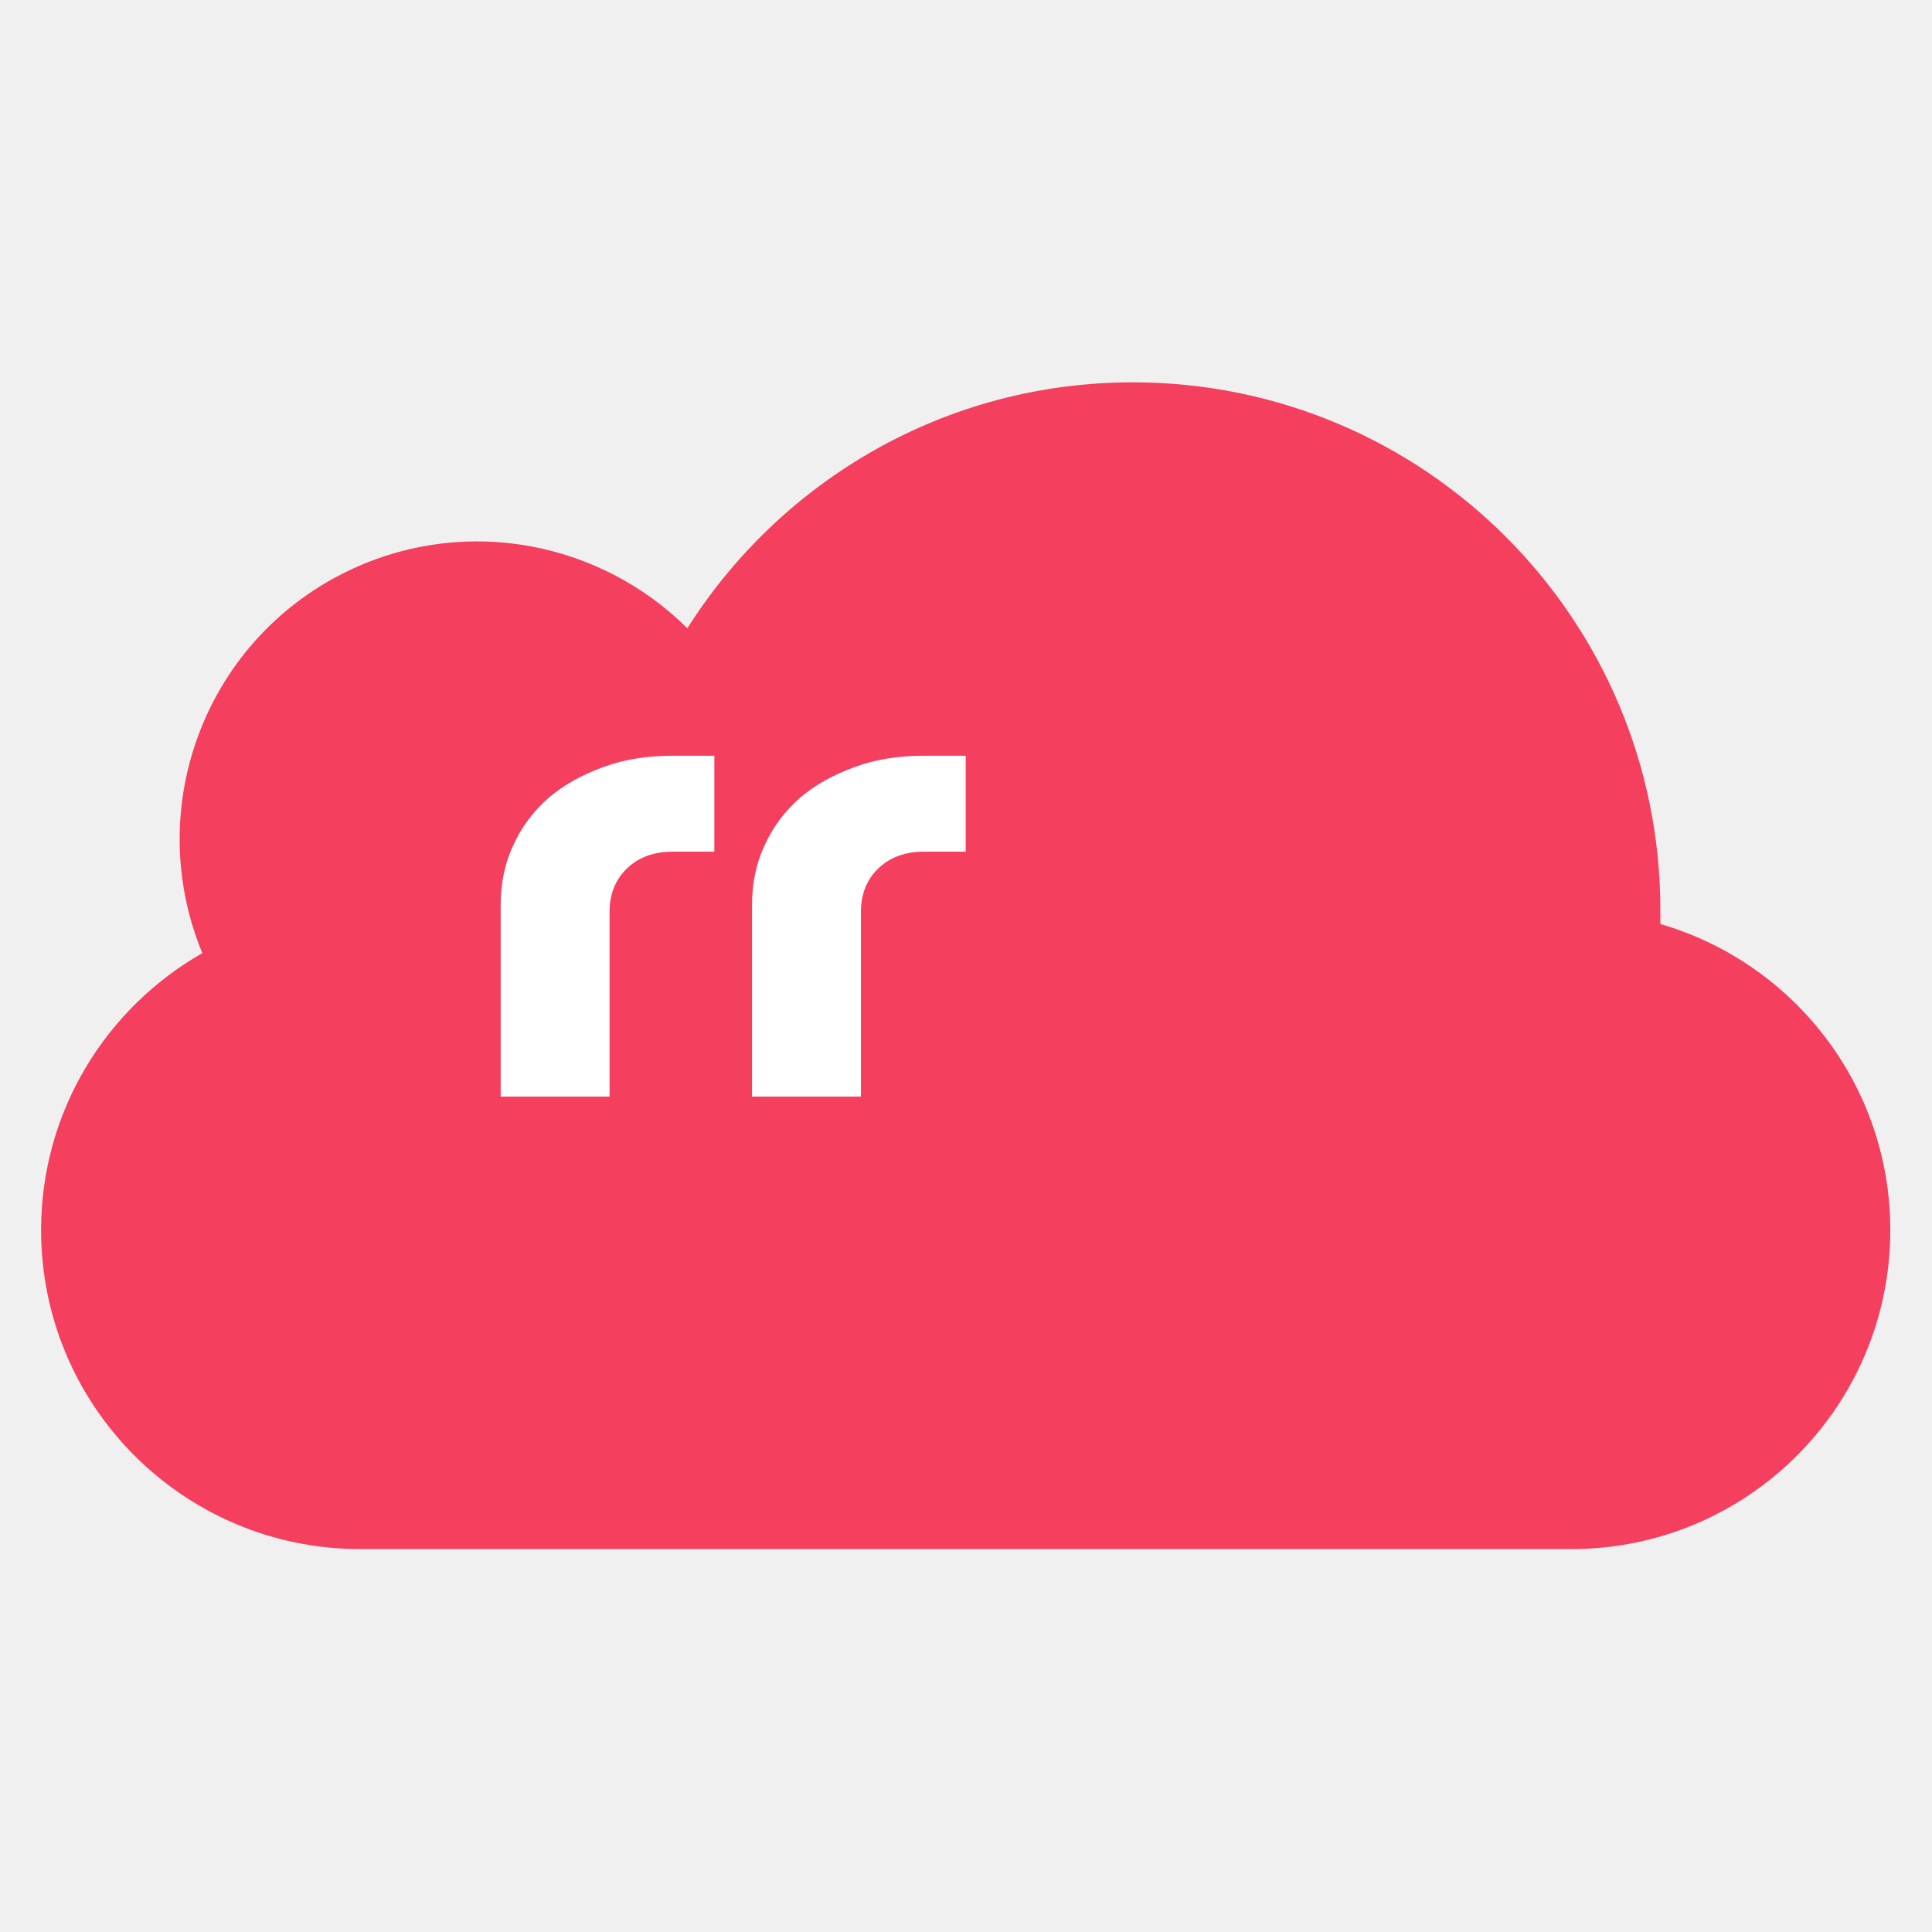
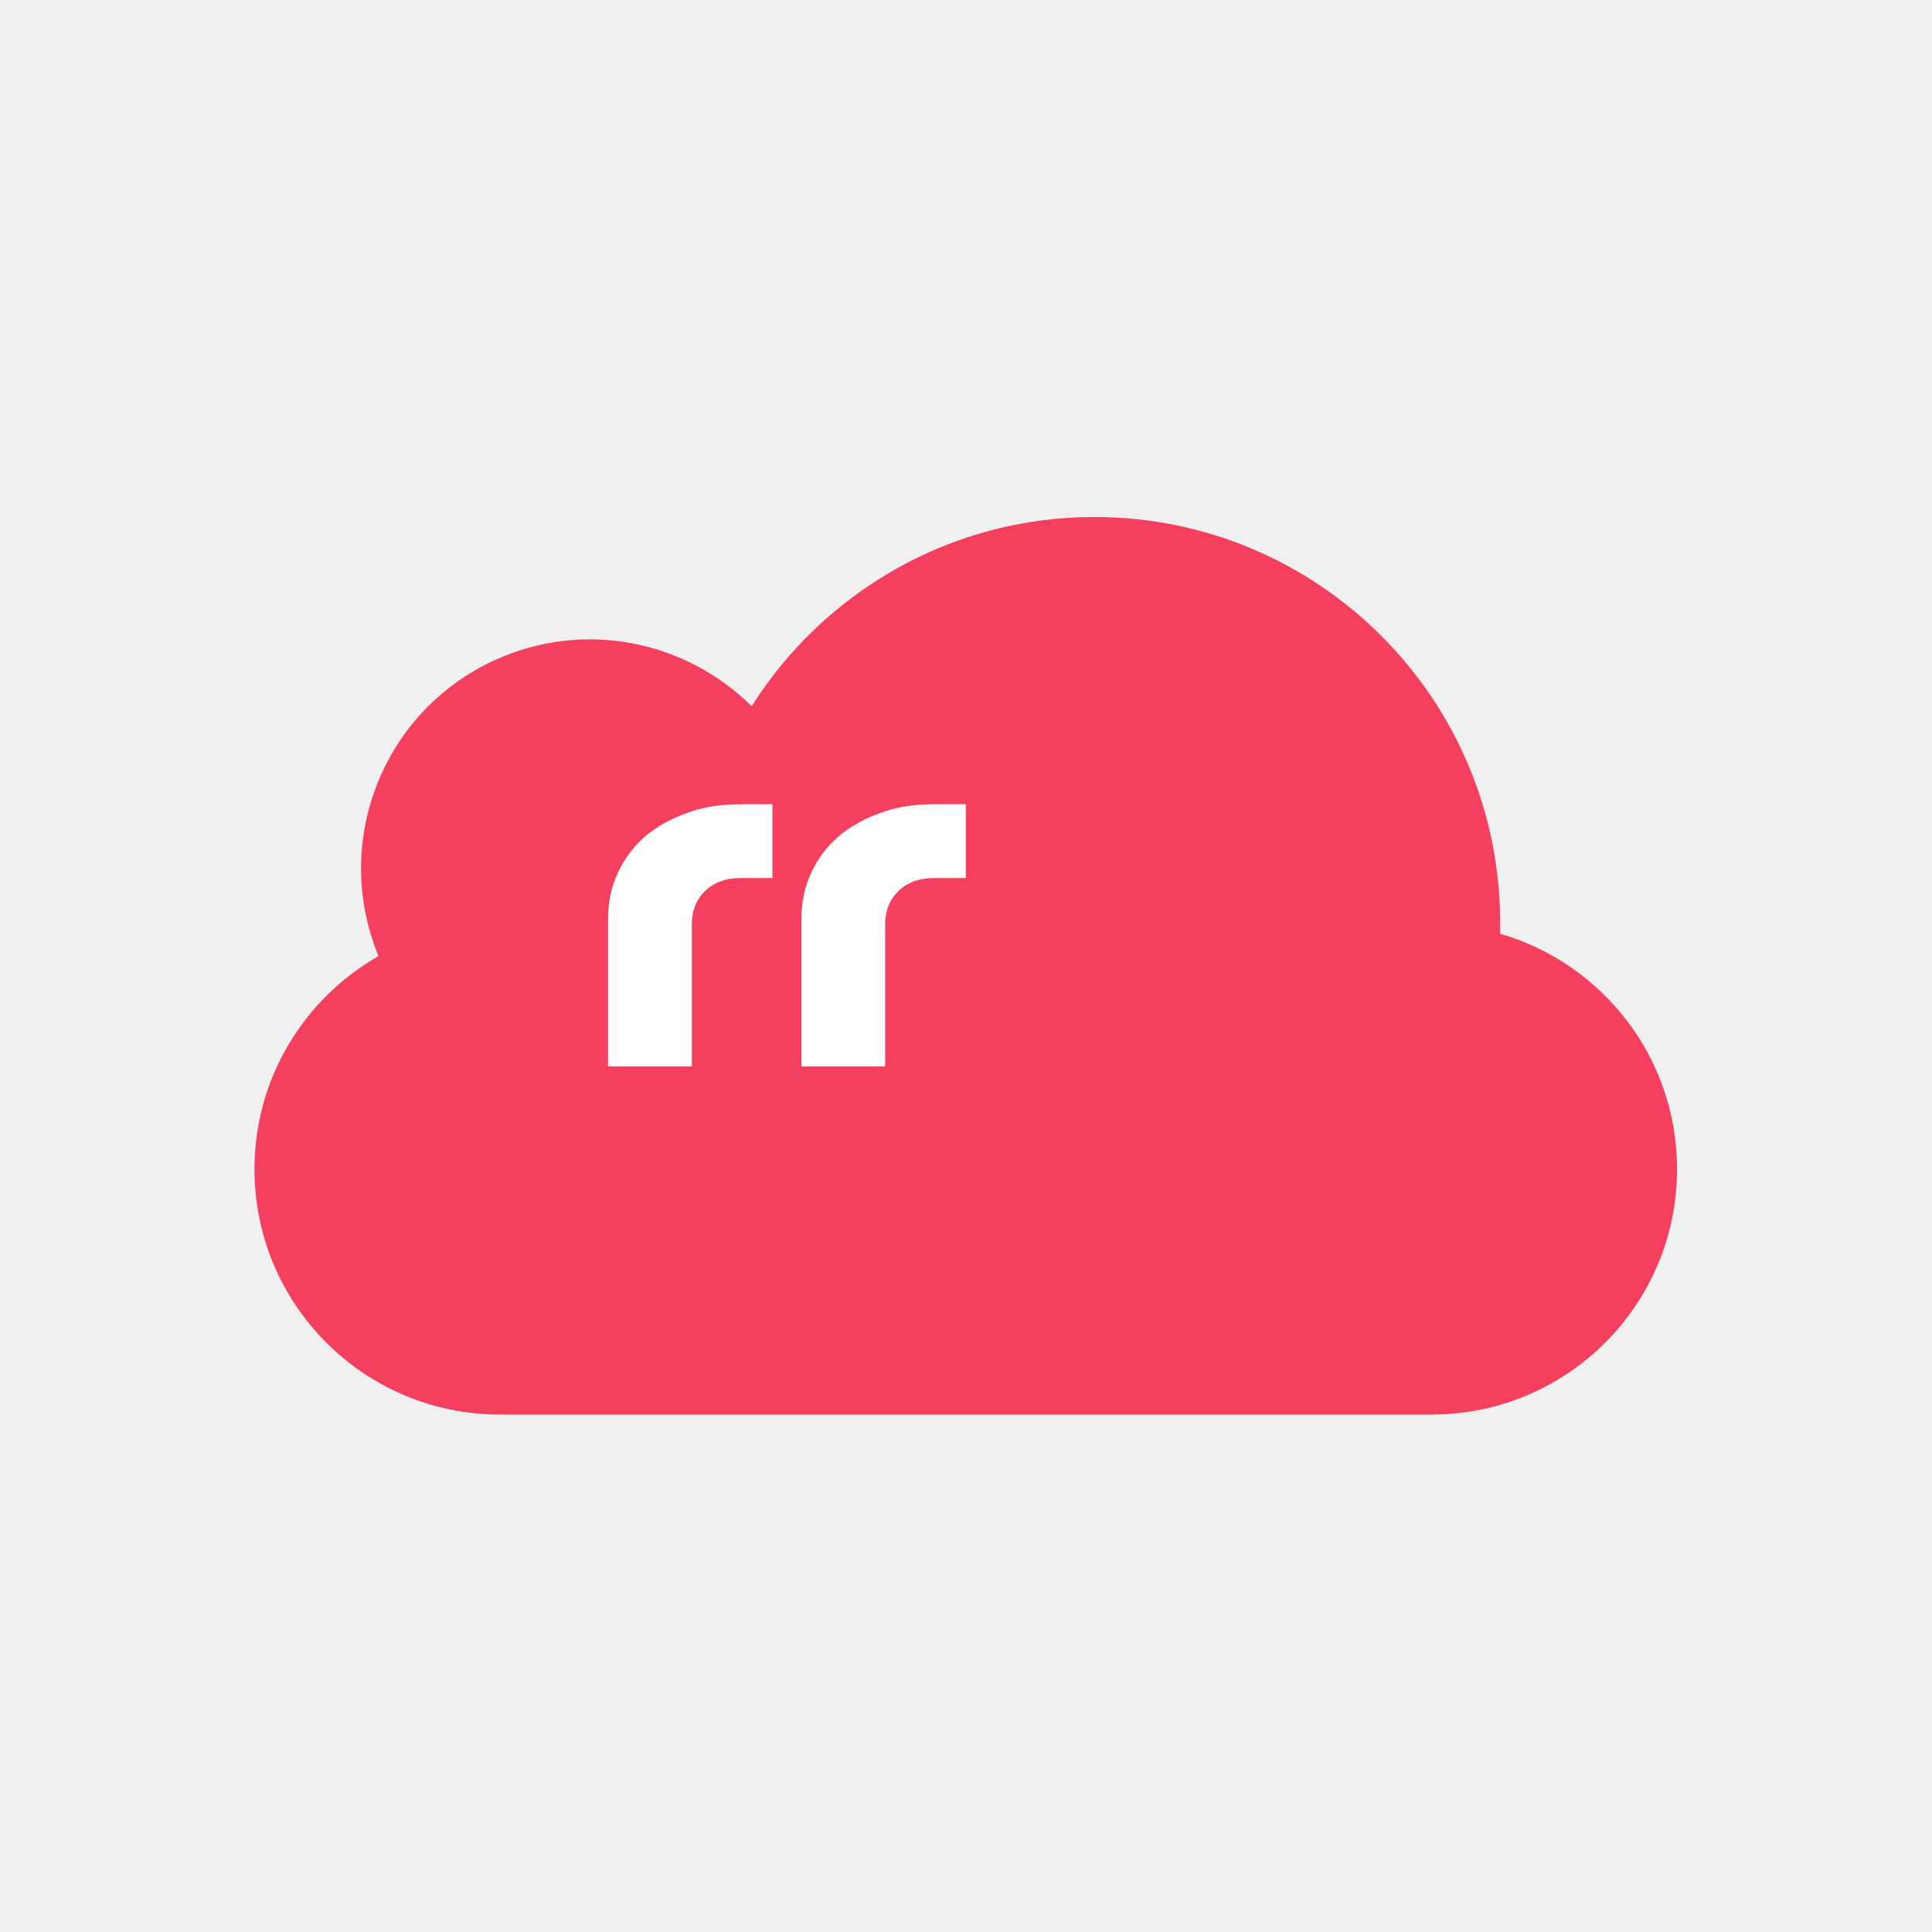
- <svg xmlns="http://www.w3.org/2000/svg" width="100%" height="100%" viewBox="0 0 2134 2134" version="1.1" xml:space="preserve" style="fill-rule:evenodd;clip-rule:evenodd;stroke-linejoin:round;stroke-miterlimit:2;">
+ <svg xmlns="http://www.w3.org/2000/svg" width="100%" height="100%" viewBox="-320 -320 2774 2774" version="1.1" xml:space="preserve" style="fill-rule:evenodd;clip-rule:evenodd;stroke-linejoin:round;stroke-miterlimit:2;">
  <rect id="Mesa-de-trabajo1" x="0" y="0" width="2133.33" height="2133.33" style="fill:none;" />
  <g id="Mesa-de-trabajo11">
    <g>
      <g>
        <g>
          <path d="M1833.95,1020.62l-0,-15.677c-0,-321.781 -260.856,-582.637 -582.637,-582.637l-0.002,-0c-207.296,-0 -388.831,108.582 -492.103,271.648c-94.522,-93.944 -240.701,-124.828 -368.992,-66.044l-0.002,0c-161.476,73.981 -234.075,262.107 -166.715,424.855c-106.298,60.658 -178.106,174.821 -178.106,305.971c0,194.561 157.725,352.287 352.288,352.287l1337.97,0c194.567,0 352.292,-157.726 352.292,-352.287c-0,-160.412 -107.312,-295.531 -253.99,-338.116Z" style="fill:#f43f5e;fill-rule:nonzero;" />
        </g>
      </g>
      <g>
        <path d="M789.036,940.735l-0,-105.98l-46.163,0c-27.959,0 -53.317,3.901 -76.073,12.355c-23.407,8.451 -43.563,19.505 -60.468,33.808c-16.904,14.954 -29.909,31.86 -39.011,52.015c-9.753,20.157 -14.305,42.913 -14.305,66.971l-0,211.311l120.285,-0l-0,-204.16c-0,-19.506 6.502,-35.759 19.506,-48.114c13.005,-12.354 29.909,-18.206 50.066,-18.206l46.163,0Z" style="fill:#fff;fill-rule:nonzero;" />
        <path d="M1066.67,940.735l-0,-105.98l-46.163,0c-27.959,0 -53.317,3.901 -76.073,12.355c-23.407,8.451 -43.563,19.505 -60.468,33.808c-16.904,14.954 -29.909,31.86 -39.011,52.015c-9.753,20.157 -14.305,42.913 -14.305,66.971l-0,211.311l120.287,-0l-0,-204.16c-0,-19.506 6.5,-35.759 19.505,-48.114c13.004,-12.354 29.908,-18.206 50.065,-18.206l46.163,0Z" style="fill:#fff;fill-rule:nonzero;" />
      </g>
    </g>
  </g>
</svg>
